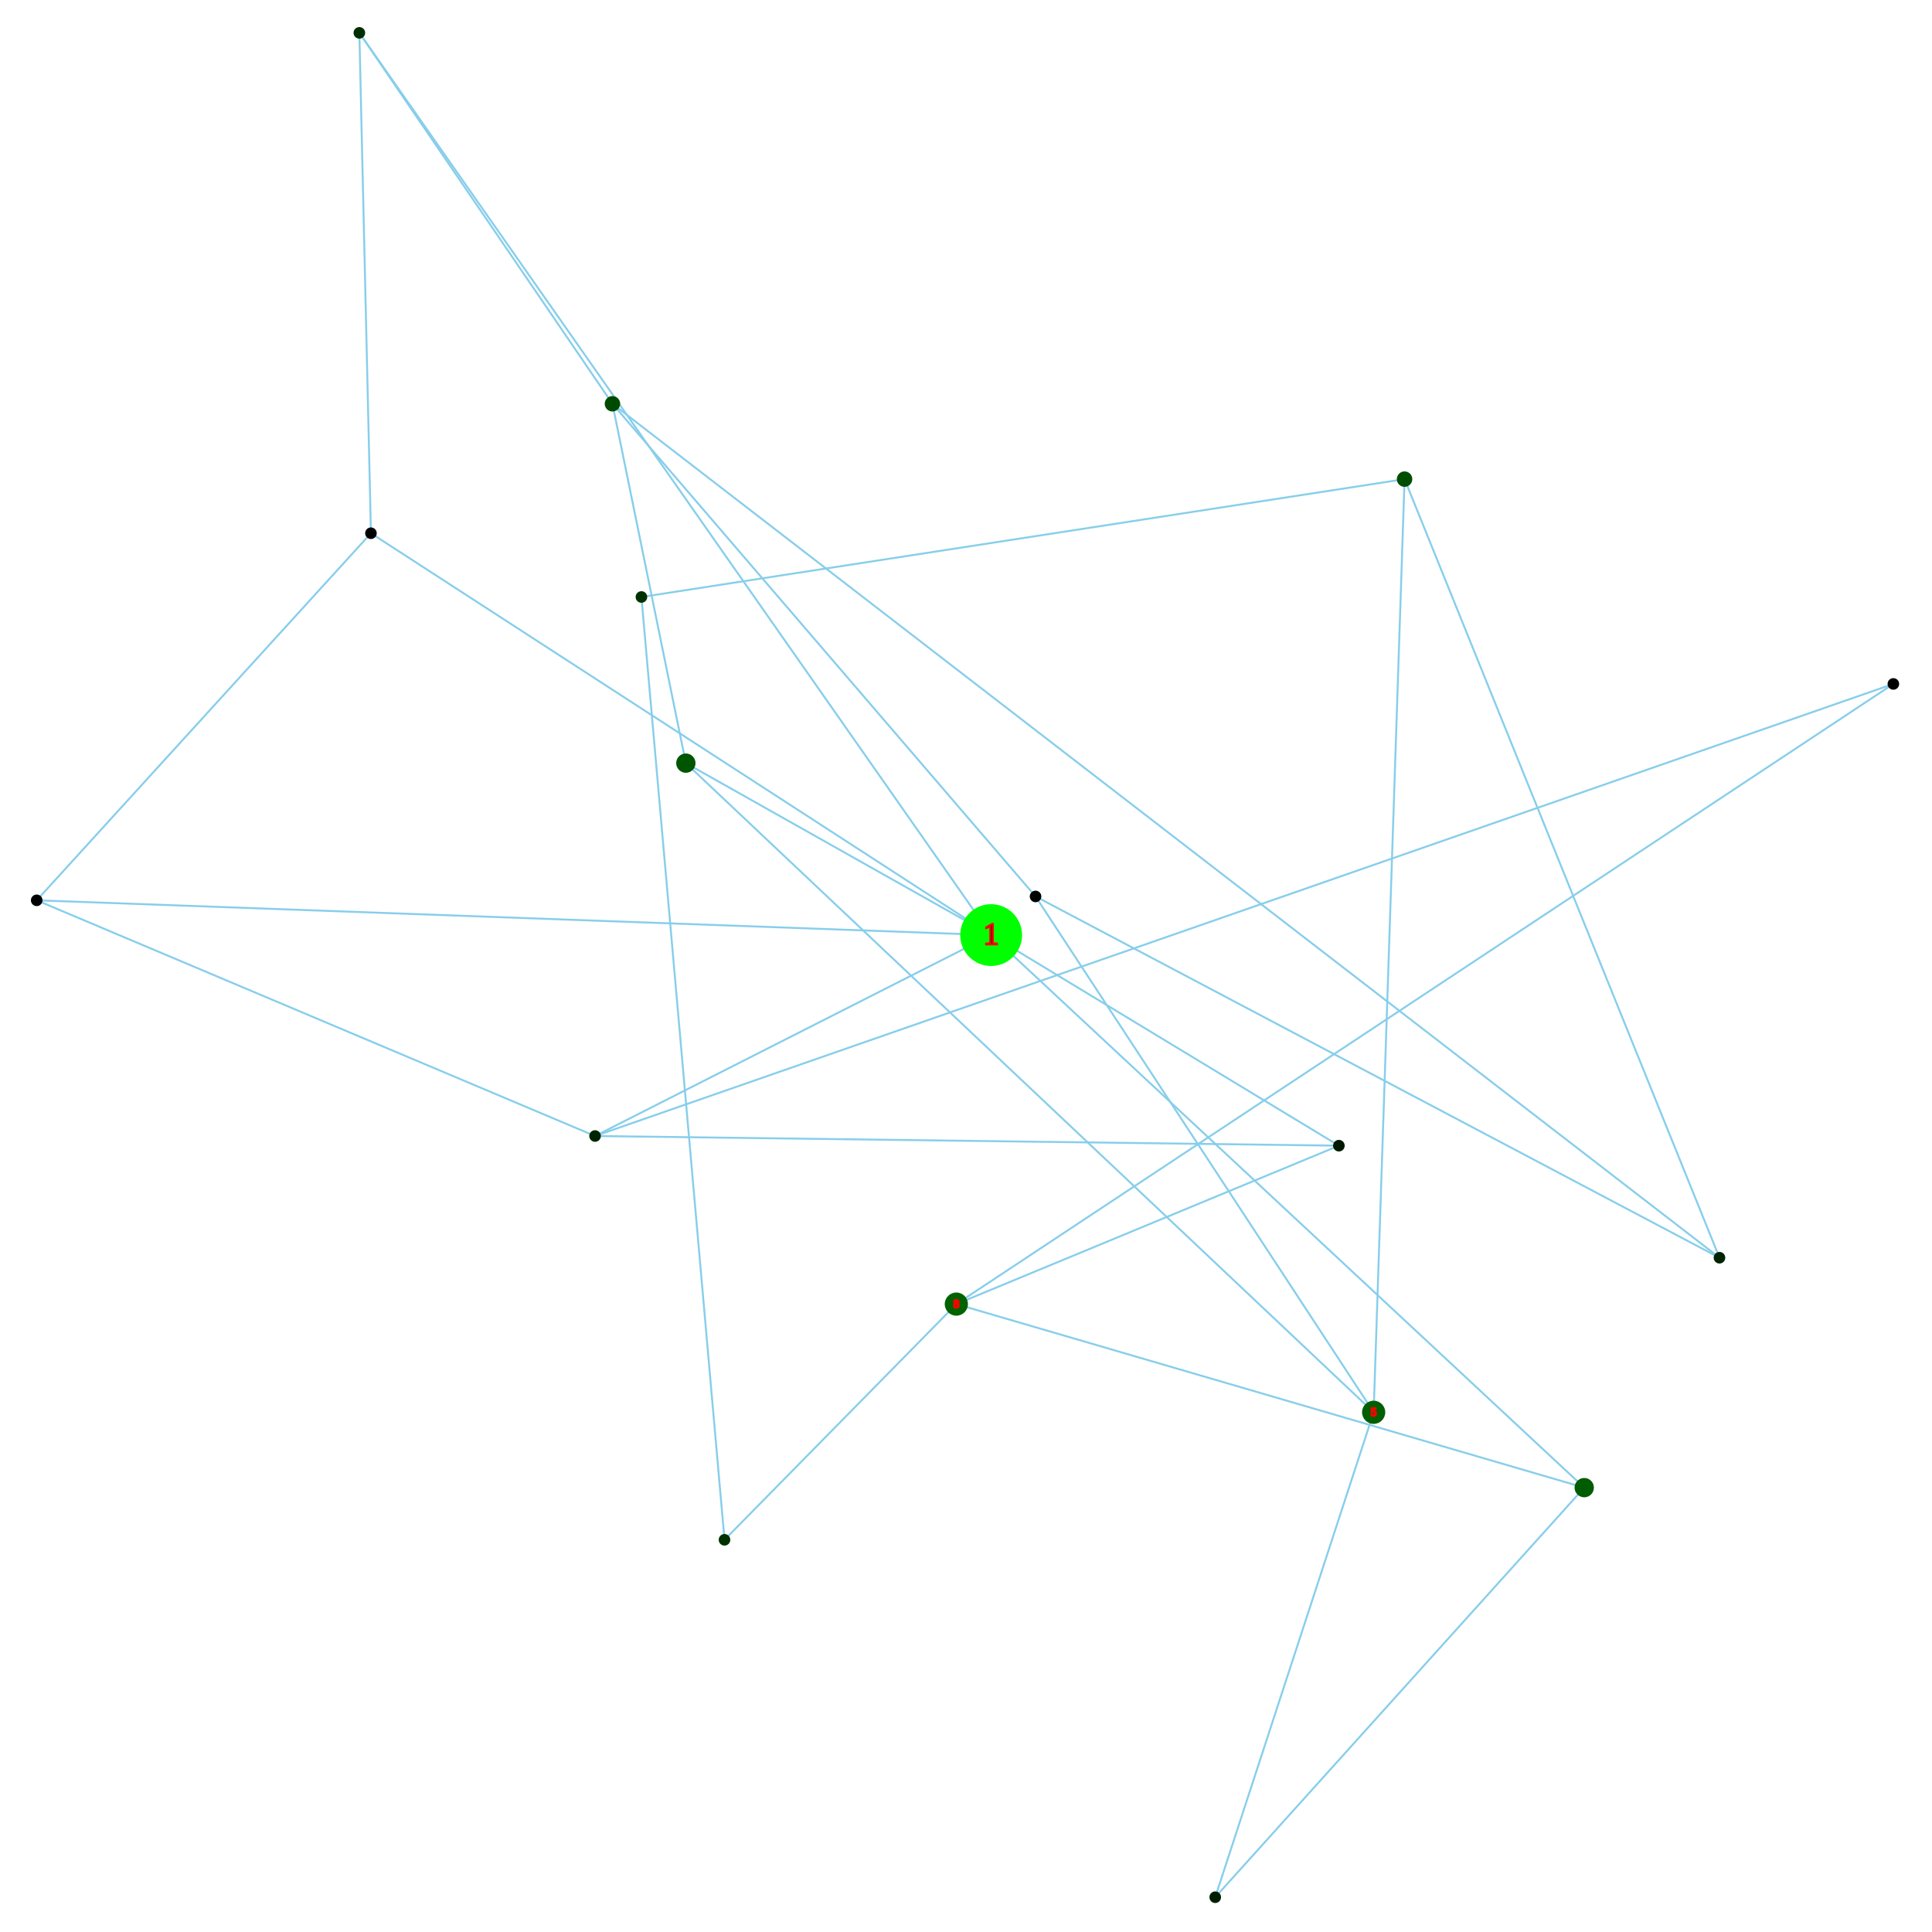
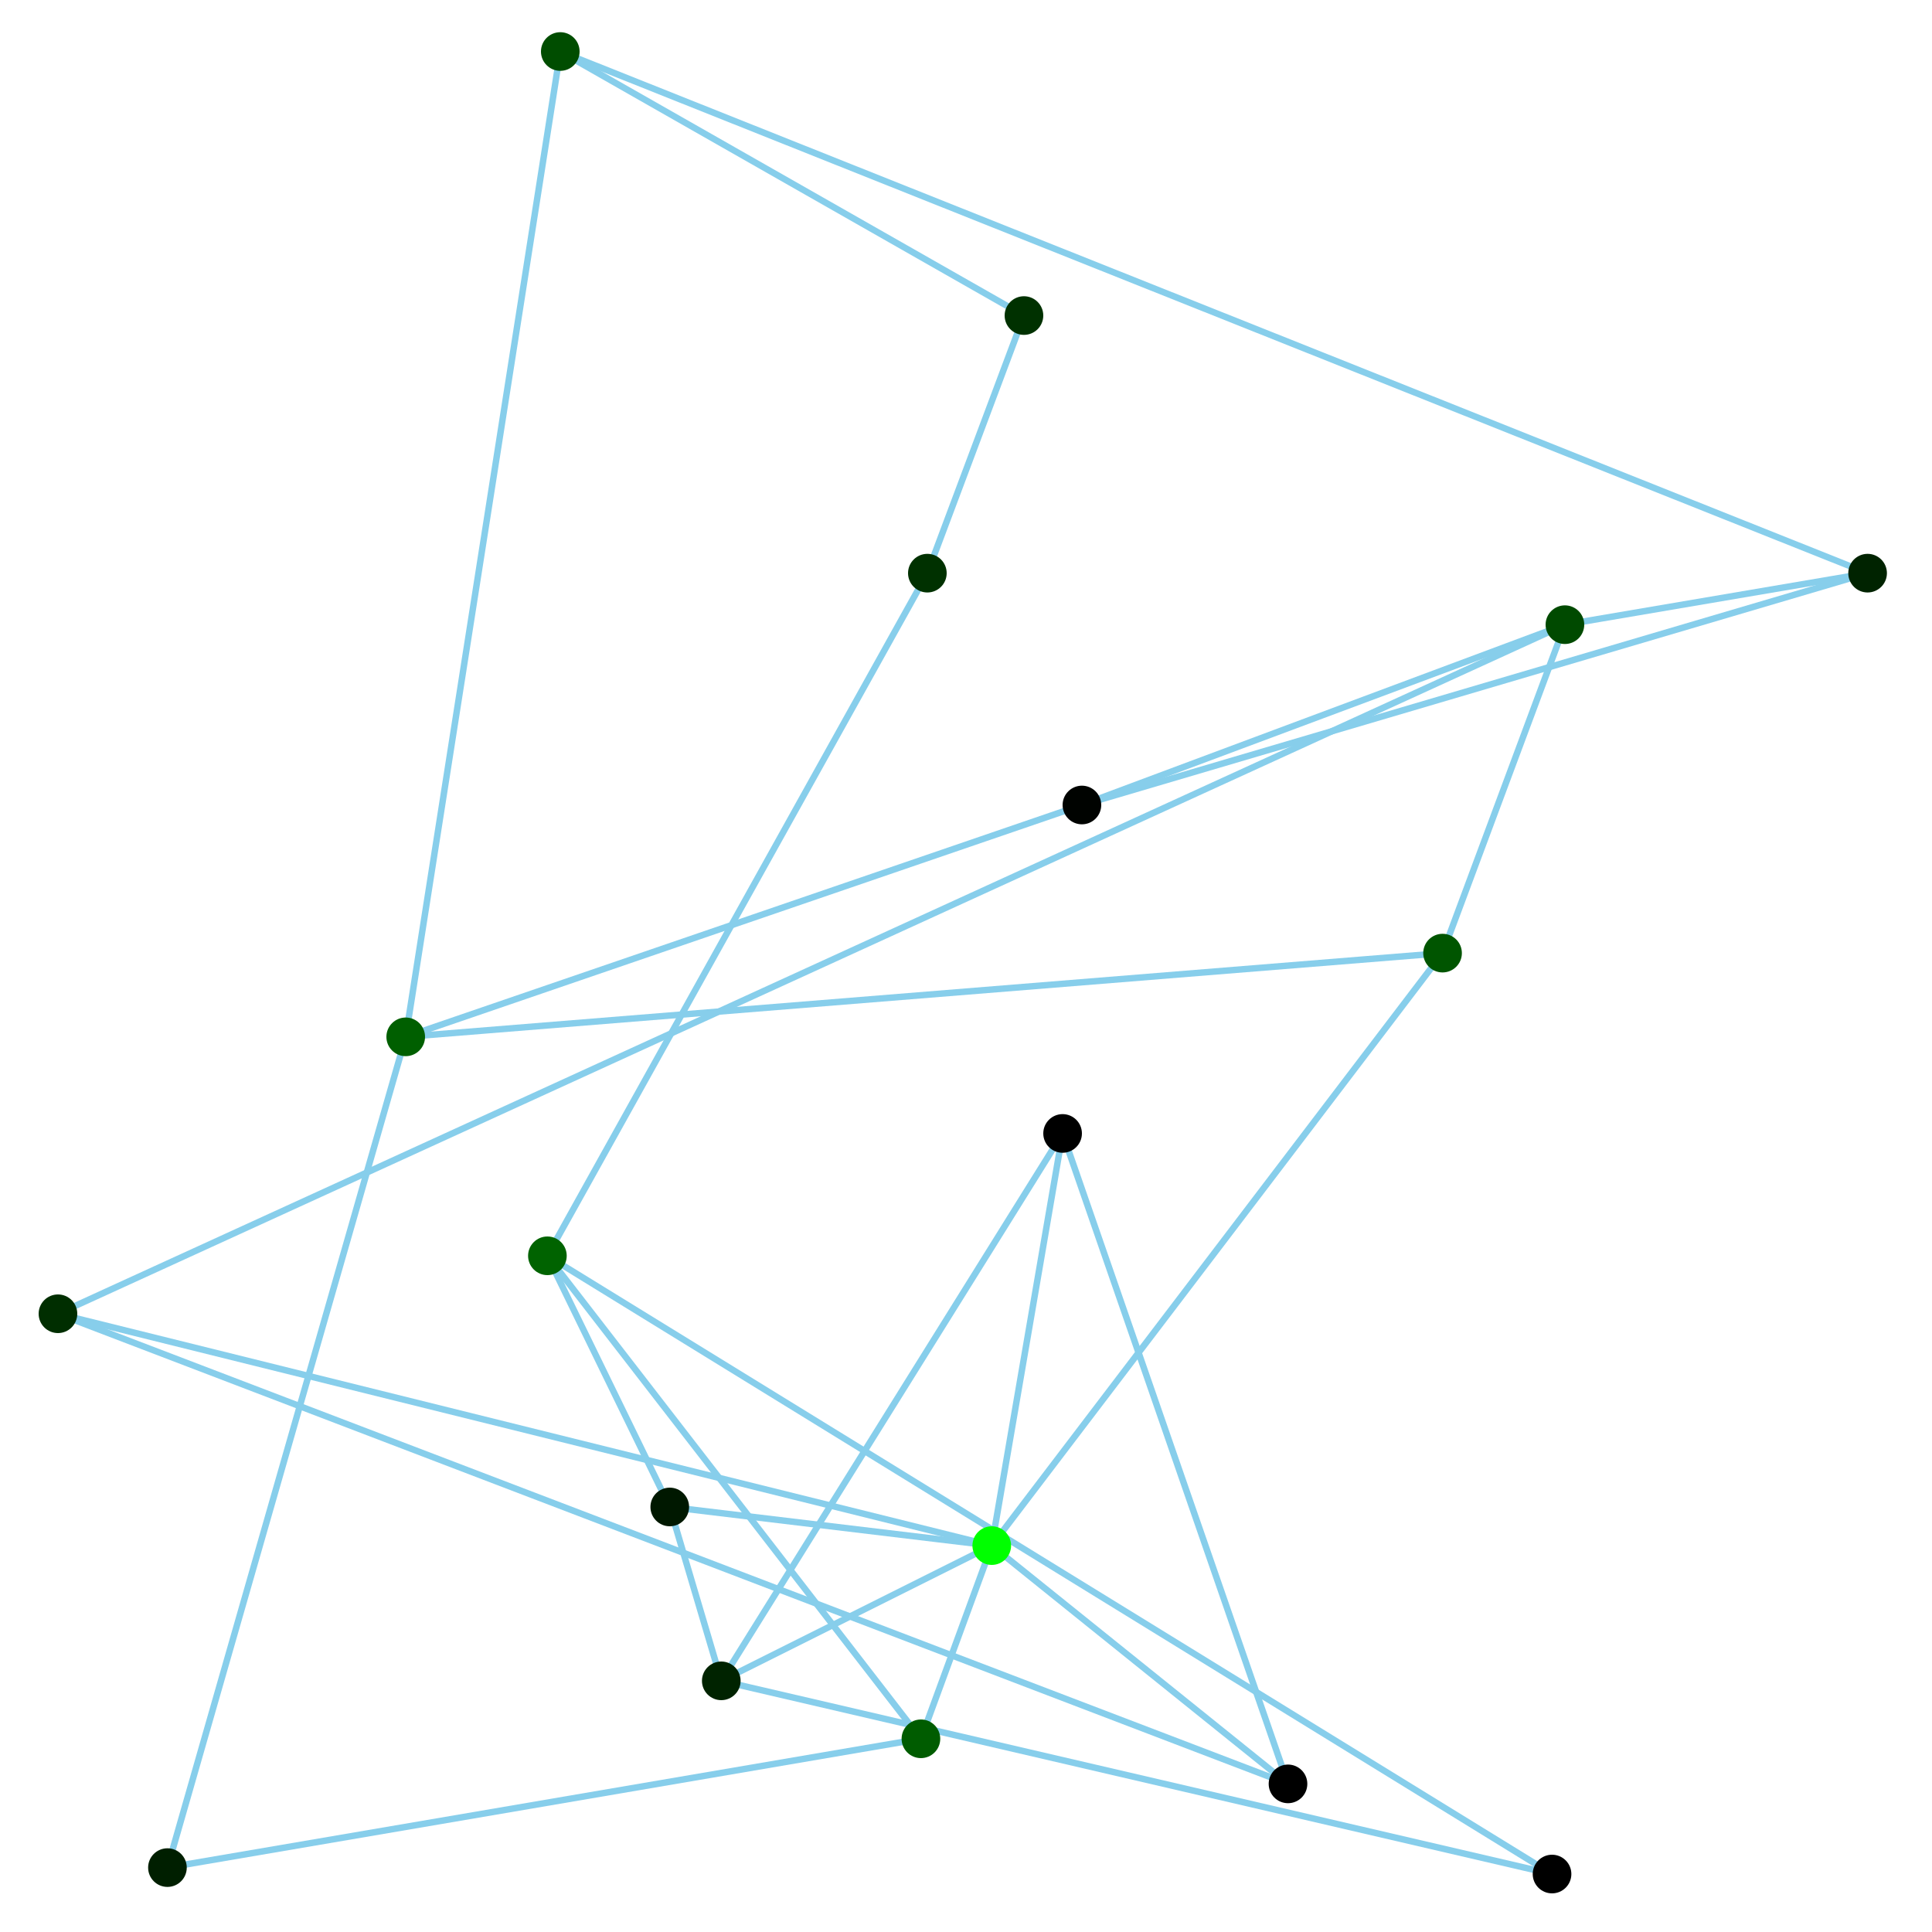
- <svg xmlns="http://www.w3.org/2000/svg" version="1.1" width="1000" height="1000">
-   <line x1="513" y1="484" x2="355" y2="395" stroke-width="1" stroke="skyblue" />
-   <line x1="513" y1="484" x2="820" y2="770" stroke-width="1" stroke="skyblue" />
-   <line x1="513" y1="484" x2="693" y2="593" stroke-width="1" stroke="skyblue" />
-   <line x1="513" y1="484" x2="308" y2="588" stroke-width="1" stroke="skyblue" />
-   <line x1="513" y1="484" x2="19" y2="466" stroke-width="1" stroke="skyblue" />
-   <line x1="513" y1="484" x2="192" y2="276" stroke-width="1" stroke="skyblue" />
-   <line x1="513" y1="484" x2="186" y2="17" stroke-width="1" stroke="skyblue" />
-   <line x1="355" y1="395" x2="711" y2="731" stroke-width="1" stroke="skyblue" />
-   <line x1="355" y1="395" x2="317" y2="209" stroke-width="1" stroke="skyblue" />
-   <line x1="820" y1="770" x2="629" y2="982" stroke-width="1" stroke="skyblue" />
-   <line x1="820" y1="770" x2="495" y2="675" stroke-width="1" stroke="skyblue" />
-   <line x1="536" y1="464" x2="711" y2="731" stroke-width="1" stroke="skyblue" />
-   <line x1="536" y1="464" x2="317" y2="209" stroke-width="1" stroke="skyblue" />
-   <line x1="536" y1="464" x2="890" y2="651" stroke-width="1" stroke="skyblue" />
-   <line x1="711" y1="731" x2="629" y2="982" stroke-width="1" stroke="skyblue" />
-   <line x1="711" y1="731" x2="727" y2="248" stroke-width="1" stroke="skyblue" />
-   <line x1="693" y1="593" x2="495" y2="675" stroke-width="1" stroke="skyblue" />
-   <line x1="693" y1="593" x2="308" y2="588" stroke-width="1" stroke="skyblue" />
-   <line x1="495" y1="675" x2="980" y2="354" stroke-width="1" stroke="skyblue" />
-   <line x1="495" y1="675" x2="375" y2="797" stroke-width="1" stroke="skyblue" />
-   <line x1="308" y1="588" x2="19" y2="466" stroke-width="1" stroke="skyblue" />
-   <line x1="308" y1="588" x2="980" y2="354" stroke-width="1" stroke="skyblue" />
-   <line x1="19" y1="466" x2="192" y2="276" stroke-width="1" stroke="skyblue" />
-   <line x1="192" y1="276" x2="186" y2="17" stroke-width="1" stroke="skyblue" />
-   <line x1="186" y1="17" x2="317" y2="209" stroke-width="1" stroke="skyblue" />
-   <line x1="317" y1="209" x2="890" y2="651" stroke-width="1" stroke="skyblue" />
-   <line x1="375" y1="797" x2="332" y2="309" stroke-width="1" stroke="skyblue" />
-   <line x1="332" y1="309" x2="727" y2="248" stroke-width="1" stroke="skyblue" />
-   <line x1="727" y1="248" x2="890" y2="651" stroke-width="1" stroke="skyblue" />
-   <circle cx="332" cy="309" r="3" fill="rgb(0, 49, 0)" />
-   <circle cx="375" cy="797" r="3" fill="rgb(0, 49, 0)" />
-   <circle cx="980" cy="354" r="3" fill="rgb(0, 0, 0)" />
-   <circle cx="727" cy="248" r="4" fill="rgb(0, 77, 0)" />
-   <circle cx="890" cy="651" r="3" fill="rgb(0, 35, 0)" />
-   <circle cx="536" cy="464" r="3" fill="rgb(0, 3, 0)" />
-   <circle cx="495" cy="675" r="6" fill="rgb(0, 99, 0)" />
-   <text x="495" y="675" text-anchor="middle" stroke="red" stroke-width="1px" font-size="6" dy=".3em">8</text>
-   <circle cx="629" cy="982" r="3" fill="rgb(0, 31, 0)" />
-   <circle cx="711" cy="731" r="6" fill="rgb(0, 95, 0)" />
-   <text x="711" y="731" text-anchor="middle" stroke="red" stroke-width="1px" font-size="6" dy=".3em">5</text>
-   <circle cx="192" cy="276" r="3" fill="rgb(0, 0, 0)" />
-   <circle cx="19" cy="466" r="3" fill="rgb(0, 0, 0)" />
-   <circle cx="308" cy="588" r="3" fill="rgb(0, 35, 0)" />
-   <circle cx="820" cy="770" r="5" fill="rgb(0, 92, 0)" />
-   <circle cx="693" cy="593" r="3" fill="rgb(0, 24, 0)" />
-   <circle cx="317" cy="209" r="4" fill="rgb(0, 74, 0)" />
-   <circle cx="355" cy="395" r="5" fill="rgb(0, 85, 0)" />
-   <circle cx="186" cy="17" r="3" fill="rgb(0, 46, 0)" />
-   <circle cx="513" cy="484" r="16" fill="rgb(0, 255, 0)" />
-   <text x="513" y="484" text-anchor="middle" stroke="red" stroke-width="1px" font-size="16" dy=".3em">1</text>
+ <svg xmlns="http://www.w3.org/2000/svg" version="1.1" width="300" height="300">
+   <line x1="154" y1="240" x2="224" y2="148" stroke-width="1" stroke="skyblue" />
+   <line x1="154" y1="240" x2="143" y2="270" stroke-width="1" stroke="skyblue" />
+   <line x1="154" y1="240" x2="104" y2="234" stroke-width="1" stroke="skyblue" />
+   <line x1="154" y1="240" x2="112" y2="261" stroke-width="1" stroke="skyblue" />
+   <line x1="154" y1="240" x2="165" y2="176" stroke-width="1" stroke="skyblue" />
+   <line x1="154" y1="240" x2="200" y2="277" stroke-width="1" stroke="skyblue" />
+   <line x1="154" y1="240" x2="9" y2="204" stroke-width="1" stroke="skyblue" />
+   <line x1="224" y1="148" x2="63" y2="161" stroke-width="1" stroke="skyblue" />
+   <line x1="224" y1="148" x2="243" y2="97" stroke-width="1" stroke="skyblue" />
+   <line x1="143" y1="270" x2="26" y2="290" stroke-width="1" stroke="skyblue" />
+   <line x1="143" y1="270" x2="85" y2="195" stroke-width="1" stroke="skyblue" />
+   <line x1="168" y1="125" x2="63" y2="161" stroke-width="1" stroke="skyblue" />
+   <line x1="168" y1="125" x2="243" y2="97" stroke-width="1" stroke="skyblue" />
+   <line x1="168" y1="125" x2="290" y2="89" stroke-width="1" stroke="skyblue" />
+   <line x1="63" y1="161" x2="26" y2="290" stroke-width="1" stroke="skyblue" />
+   <line x1="63" y1="161" x2="87" y2="8" stroke-width="1" stroke="skyblue" />
+   <line x1="104" y1="234" x2="85" y2="195" stroke-width="1" stroke="skyblue" />
+   <line x1="104" y1="234" x2="112" y2="261" stroke-width="1" stroke="skyblue" />
+   <line x1="85" y1="195" x2="241" y2="291" stroke-width="1" stroke="skyblue" />
+   <line x1="85" y1="195" x2="144" y2="89" stroke-width="1" stroke="skyblue" />
+   <line x1="112" y1="261" x2="165" y2="176" stroke-width="1" stroke="skyblue" />
+   <line x1="112" y1="261" x2="241" y2="291" stroke-width="1" stroke="skyblue" />
+   <line x1="165" y1="176" x2="200" y2="277" stroke-width="1" stroke="skyblue" />
+   <line x1="200" y1="277" x2="9" y2="204" stroke-width="1" stroke="skyblue" />
+   <line x1="9" y1="204" x2="243" y2="97" stroke-width="1" stroke="skyblue" />
+   <line x1="243" y1="97" x2="290" y2="89" stroke-width="1" stroke="skyblue" />
+   <line x1="144" y1="89" x2="159" y2="49" stroke-width="1" stroke="skyblue" />
+   <line x1="159" y1="49" x2="87" y2="8" stroke-width="1" stroke="skyblue" />
+   <line x1="87" y1="8" x2="290" y2="89" stroke-width="1" stroke="skyblue" />
+   <circle cx="159" cy="49" r="3" fill="rgb(0, 49, 0)" />
+   <circle cx="144" cy="89" r="3" fill="rgb(0, 49, 0)" />
+   <circle cx="241" cy="291" r="3" fill="rgb(0, 0, 0)" />
+   <circle cx="87" cy="8" r="3" fill="rgb(0, 77, 0)" />
+   <circle cx="290" cy="89" r="3" fill="rgb(0, 35, 0)" />
+   <circle cx="168" cy="125" r="3" fill="rgb(0, 3, 0)" />
+   <circle cx="85" cy="195" r="3" fill="rgb(0, 99, 0)" />
+   <circle cx="26" cy="290" r="3" fill="rgb(0, 31, 0)" />
+   <circle cx="63" cy="161" r="3" fill="rgb(0, 95, 0)" />
+   <circle cx="200" cy="277" r="3" fill="rgb(0, 0, 0)" />
+   <circle cx="165" cy="176" r="3" fill="rgb(0, 0, 0)" />
+   <circle cx="112" cy="261" r="3" fill="rgb(0, 35, 0)" />
+   <circle cx="143" cy="270" r="3" fill="rgb(0, 92, 0)" />
+   <circle cx="104" cy="234" r="3" fill="rgb(0, 24, 0)" />
+   <circle cx="243" cy="97" r="3" fill="rgb(0, 74, 0)" />
+   <circle cx="224" cy="148" r="3" fill="rgb(0, 85, 0)" />
+   <circle cx="9" cy="204" r="3" fill="rgb(0, 46, 0)" />
+   <circle cx="154" cy="240" r="3" fill="rgb(0, 255, 0)" />
</svg>
